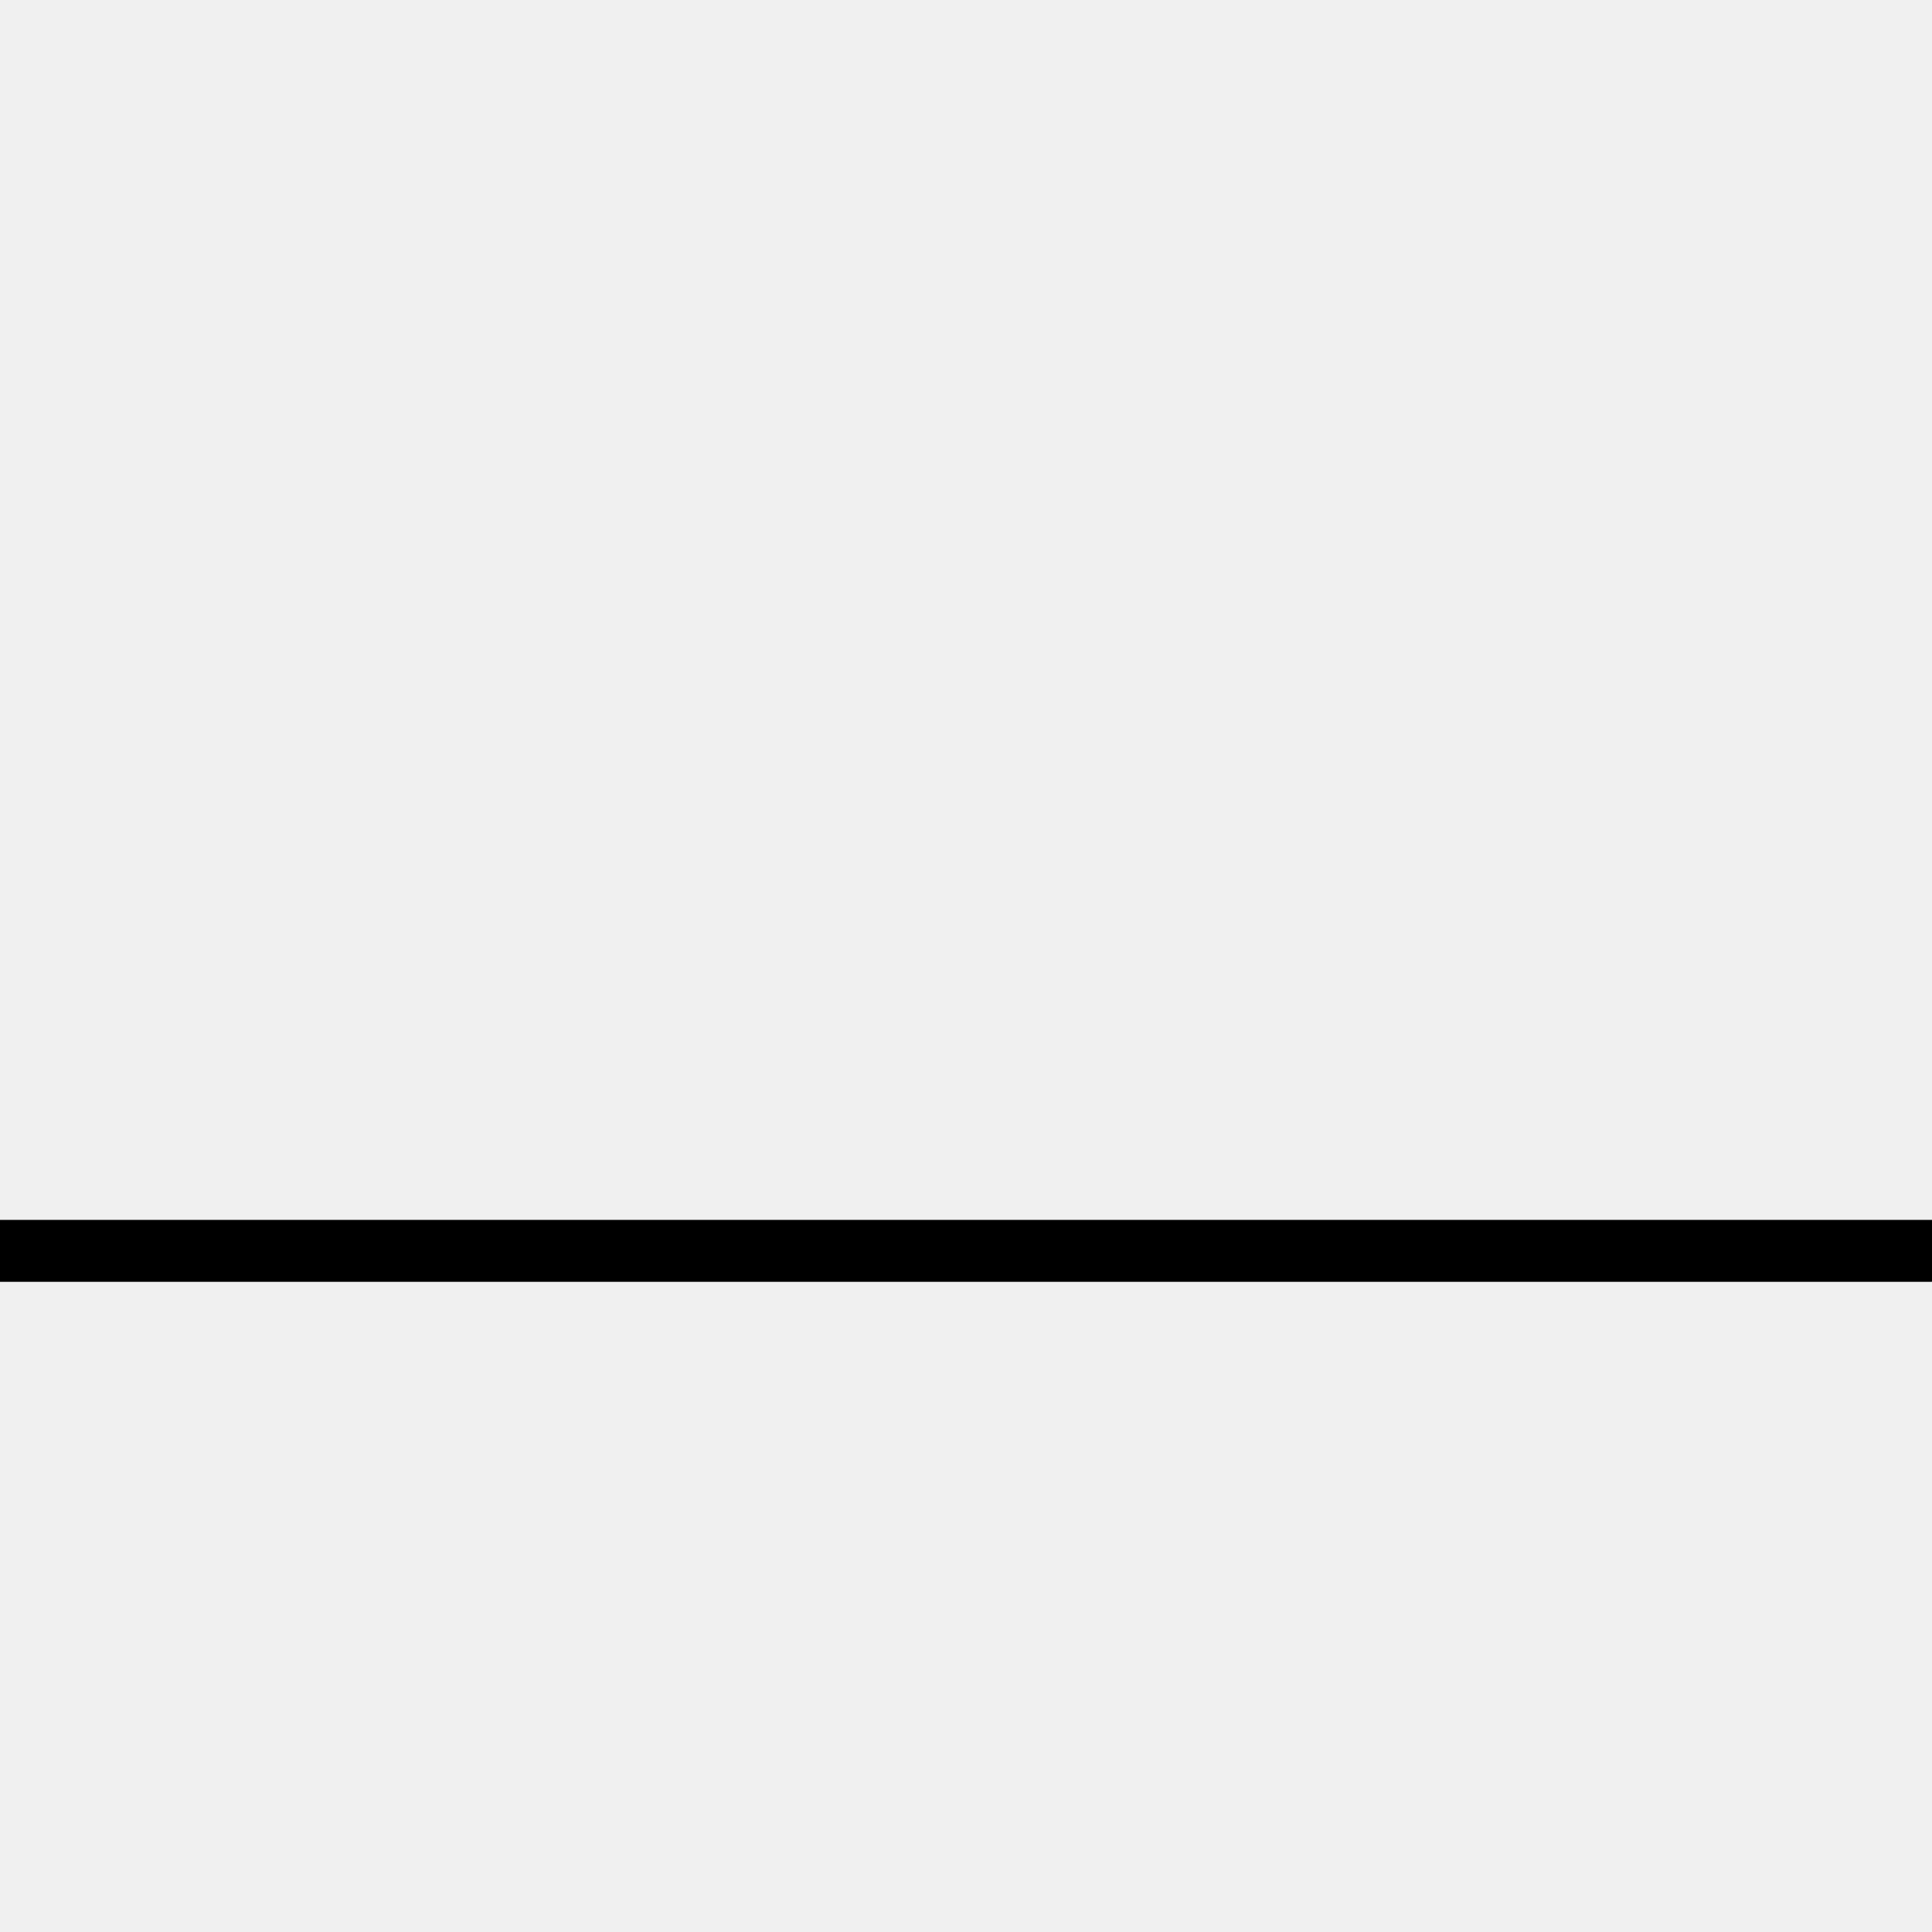
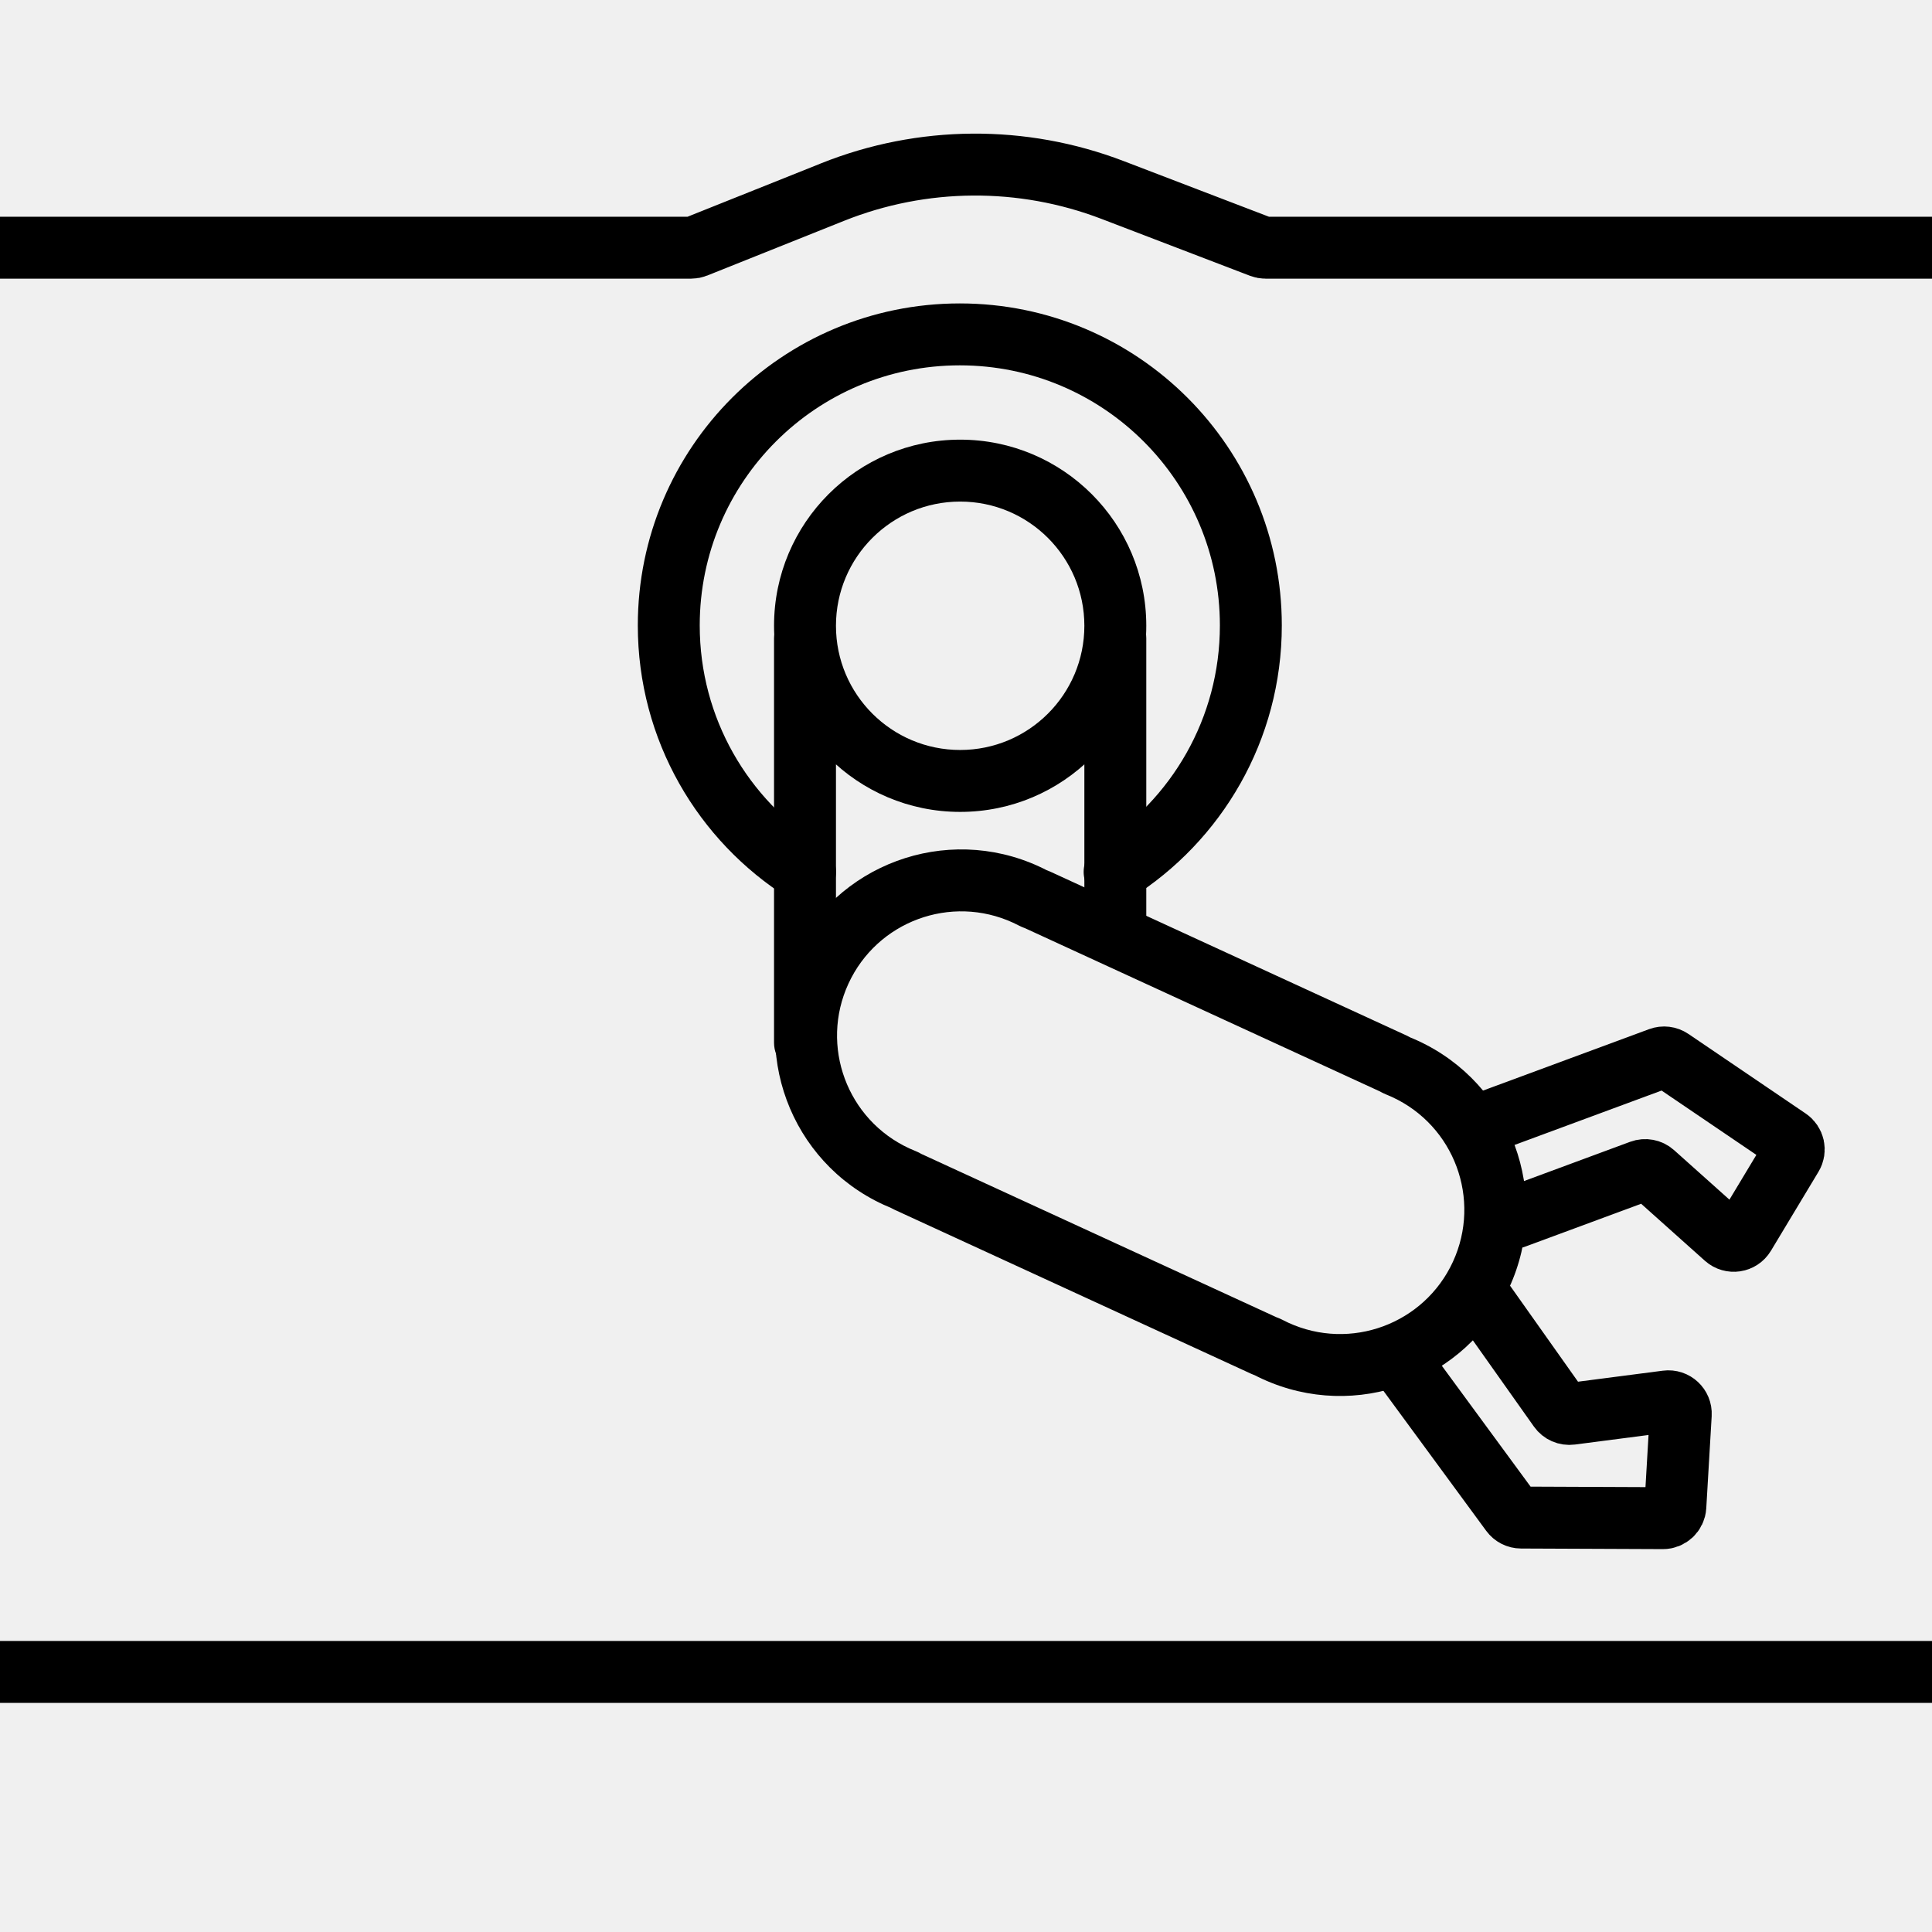
<svg xmlns="http://www.w3.org/2000/svg" width="156" height="156" viewBox="0 0 156 156" fill="none">
  <g clip-path="url(#clip0_6_82)">
-     <path d="M-0.5 101H156" stroke="black" stroke-width="5" stroke-linecap="round" />
+     <path d="M92.557 51.529C92.557 50.148 91.438 49.029 90.057 49.029C88.676 49.029 87.557 50.148 87.557 51.529H92.557ZM87.557 75.5C87.557 76.881 88.676 78 90.057 78C91.438 78 92.557 76.881 92.557 75.5H87.557ZM62.5 84.199C62.5 85.58 63.619 86.699 65 86.699C66.381 86.699 67.5 85.58 67.5 84.199H62.5ZM67.5 51.529C67.5 50.148 66.381 49.029 65 49.029C63.619 49.029 62.5 50.148 62.5 51.529H67.5ZM87.557 50.529C87.557 56.067 83.067 60.557 77.528 60.557V65.557C85.829 65.557 92.557 58.829 92.557 50.529H87.557ZM77.528 40.5C83.067 40.5 87.557 44.99 87.557 50.529H92.557C92.557 42.228 85.829 35.5 77.528 35.5V40.5ZM67.5 50.529C67.5 44.99 71.99 40.5 77.528 40.5V35.5C69.228 35.5 62.5 42.228 62.5 50.529H67.5ZM77.528 60.557C71.99 60.557 67.5 56.067 67.5 50.529H62.5C62.5 58.829 69.228 65.557 77.528 65.557V60.557ZM87.557 51.529V75.5H92.557V51.529H87.557ZM67.5 84.199V51.529H62.5V84.199H67.5Z" fill="black" />
+     <path d="M112.854 86.053L111.925 88.374L112.854 86.053ZM112.605 85.924L113.823 83.74L112.605 85.924ZM102.136 108.682L101.272 111.028L102.136 108.682ZM102.397 108.788L103.555 106.572L102.397 108.788ZM72.971 95.253L72.041 97.574L72.971 95.253ZM83.428 72.518L84.586 70.302L83.428 72.518ZM83.689 72.623L82.824 74.969L83.689 72.623ZM84.586 70.302C84.36 70.184 84.131 70.071 83.898 69.964L81.808 74.507C81.965 74.579 82.119 74.654 82.27 74.734L84.586 70.302ZM83.898 69.964C76.357 66.496 67.433 69.797 63.964 77.338L68.507 79.427C70.821 74.395 76.776 72.192 81.808 74.507L83.898 69.964ZM63.964 77.338C60.496 84.878 63.797 93.803 71.338 97.271L73.427 92.729C68.395 90.414 66.192 84.459 68.507 79.427L63.964 77.338ZM71.338 97.271C71.571 97.378 71.805 97.479 72.041 97.574L73.9 92.932C73.742 92.868 73.584 92.801 73.427 92.729L71.338 97.271ZM74.335 93.147C74.37 93.162 74.405 93.18 74.439 93.199L72.002 97.565C72.081 97.609 72.163 97.651 72.246 97.689L74.335 93.147ZM103.108 106.381L74.335 93.147L72.246 97.689L101.019 110.923L103.108 106.381ZM103.001 106.337C103.037 106.35 103.073 106.365 103.108 106.381L101.019 110.923C101.102 110.962 101.186 110.997 101.272 111.028L103.001 106.337ZM101.239 111.004C101.465 111.122 101.694 111.234 101.927 111.341L104.017 106.799C103.86 106.727 103.706 106.651 103.555 106.572L101.239 111.004ZM101.927 111.341C109.468 114.81 118.392 111.509 121.861 103.968L117.318 101.879C115.004 106.91 109.048 109.113 104.017 106.799L101.927 111.341ZM121.861 103.968C125.329 96.427 122.028 87.503 114.487 84.034L112.398 88.577C117.43 90.891 119.633 96.847 117.318 101.879L121.861 103.968ZM114.487 84.034C114.254 83.927 114.02 83.826 113.784 83.732L111.925 88.374C112.083 88.437 112.241 88.505 112.398 88.577L114.487 84.034ZM111.49 88.159C111.455 88.143 111.42 88.126 111.386 88.107L113.823 83.74C113.744 83.696 113.662 83.655 113.579 83.617L111.49 88.159ZM82.717 74.925L111.49 88.159L113.579 83.617L84.806 70.382L82.717 74.925ZM82.824 74.969C82.787 74.955 82.752 74.941 82.717 74.925L84.806 70.382C84.723 70.344 84.639 70.309 84.553 70.278L82.824 74.969ZM113.784 83.732C113.824 83.748 113.855 83.762 113.876 83.772C113.897 83.782 113.91 83.789 113.912 83.791C113.914 83.791 113.91 83.79 113.894 83.78C113.89 83.778 113.886 83.776 113.881 83.773C113.877 83.771 113.871 83.767 113.865 83.764C113.854 83.758 113.839 83.749 113.823 83.74L111.386 88.107C111.401 88.115 111.406 88.118 111.438 88.136C111.463 88.15 111.5 88.171 111.543 88.194C111.628 88.239 111.761 88.308 111.925 88.374L113.784 83.732ZM101.272 111.028C101.289 111.034 101.305 111.04 101.317 111.045C101.323 111.047 101.329 111.049 101.334 111.051C101.34 111.053 101.344 111.054 101.348 111.056C101.366 111.062 101.369 111.064 101.368 111.063C101.365 111.062 101.352 111.057 101.331 111.048C101.309 111.038 101.278 111.024 101.239 111.004L103.555 106.572C103.397 106.49 103.259 106.434 103.169 106.399C103.124 106.381 103.084 106.367 103.057 106.357C103.022 106.344 103.017 106.342 103.001 106.337L101.272 111.028ZM72.041 97.574C72.001 97.558 71.97 97.543 71.949 97.533C71.928 97.523 71.915 97.516 71.913 97.515C71.911 97.514 71.915 97.516 71.931 97.525C71.935 97.527 71.939 97.529 71.944 97.532C71.948 97.535 71.954 97.538 71.96 97.541C71.971 97.548 71.986 97.556 72.002 97.565L74.439 93.199C74.424 93.191 74.419 93.188 74.387 93.17C74.362 93.156 74.325 93.135 74.282 93.112C74.198 93.066 74.064 92.998 73.9 92.932L72.041 97.574ZM82.27 74.734C82.428 74.816 82.566 74.872 82.656 74.906C82.701 74.924 82.741 74.939 82.768 74.948C82.803 74.961 82.808 74.963 82.824 74.969L84.553 70.278C84.536 70.271 84.52 70.265 84.508 70.261C84.502 70.259 84.496 70.256 84.491 70.255C84.486 70.253 84.481 70.251 84.477 70.25C84.46 70.243 84.456 70.242 84.457 70.243C84.46 70.243 84.474 70.249 84.495 70.258C84.516 70.267 84.547 70.282 84.586 70.302L82.27 74.734Z" fill="black" />
+     <path d="M119.498 90.817L134.022 85.445C134.325 85.333 134.663 85.374 134.931 85.556L144.398 91.981C144.838 92.279 144.967 92.869 144.693 93.324L140.852 99.707C140.528 100.244 139.796 100.355 139.328 99.937L133.508 94.732C133.232 94.485 132.842 94.411 132.495 94.54L122.274 98.32" stroke="black" stroke-width="5" stroke-linecap="round" />
+     <path d="M113.419 110.414L122.02 122.128C122.207 122.384 122.505 122.535 122.822 122.536L134.274 122.584C134.805 122.586 135.246 122.173 135.277 121.643L135.714 114.206C135.75 113.58 135.208 113.075 134.586 113.156L126.844 114.161C126.477 114.209 126.113 114.05 125.899 113.748L119.602 104.853" stroke="black" stroke-width="5" stroke-linecap="round" />
+     <path d="M158 20L102.185 20C102.063 20 101.941 19.978 101.827 19.934L89.833 15.34C82.547 12.55 74.477 12.609 67.233 15.507L56.179 19.928C56.061 19.976 55.935 20 55.807 20L-1 20" stroke="black" stroke-width="5" stroke-linecap="round" />
+     <path d="M158 135L-1 135" stroke="black" stroke-width="5" stroke-linecap="round" />
+     <path d="M90 70.403C96.609 66.244 101 58.885 101 50.5C101 37.521 90.479 27 77.5 27C64.521 27 54 37.521 54 50.5C54 58.885 58.392 66.244 65 70.403" stroke="black" stroke-width="5" stroke-linecap="round" />
  </g>
  <defs>
    <clipPath id="clip0_6_82">
      <rect width="156" height="156" fill="white" />
    </clipPath>
  </defs>
</svg>
